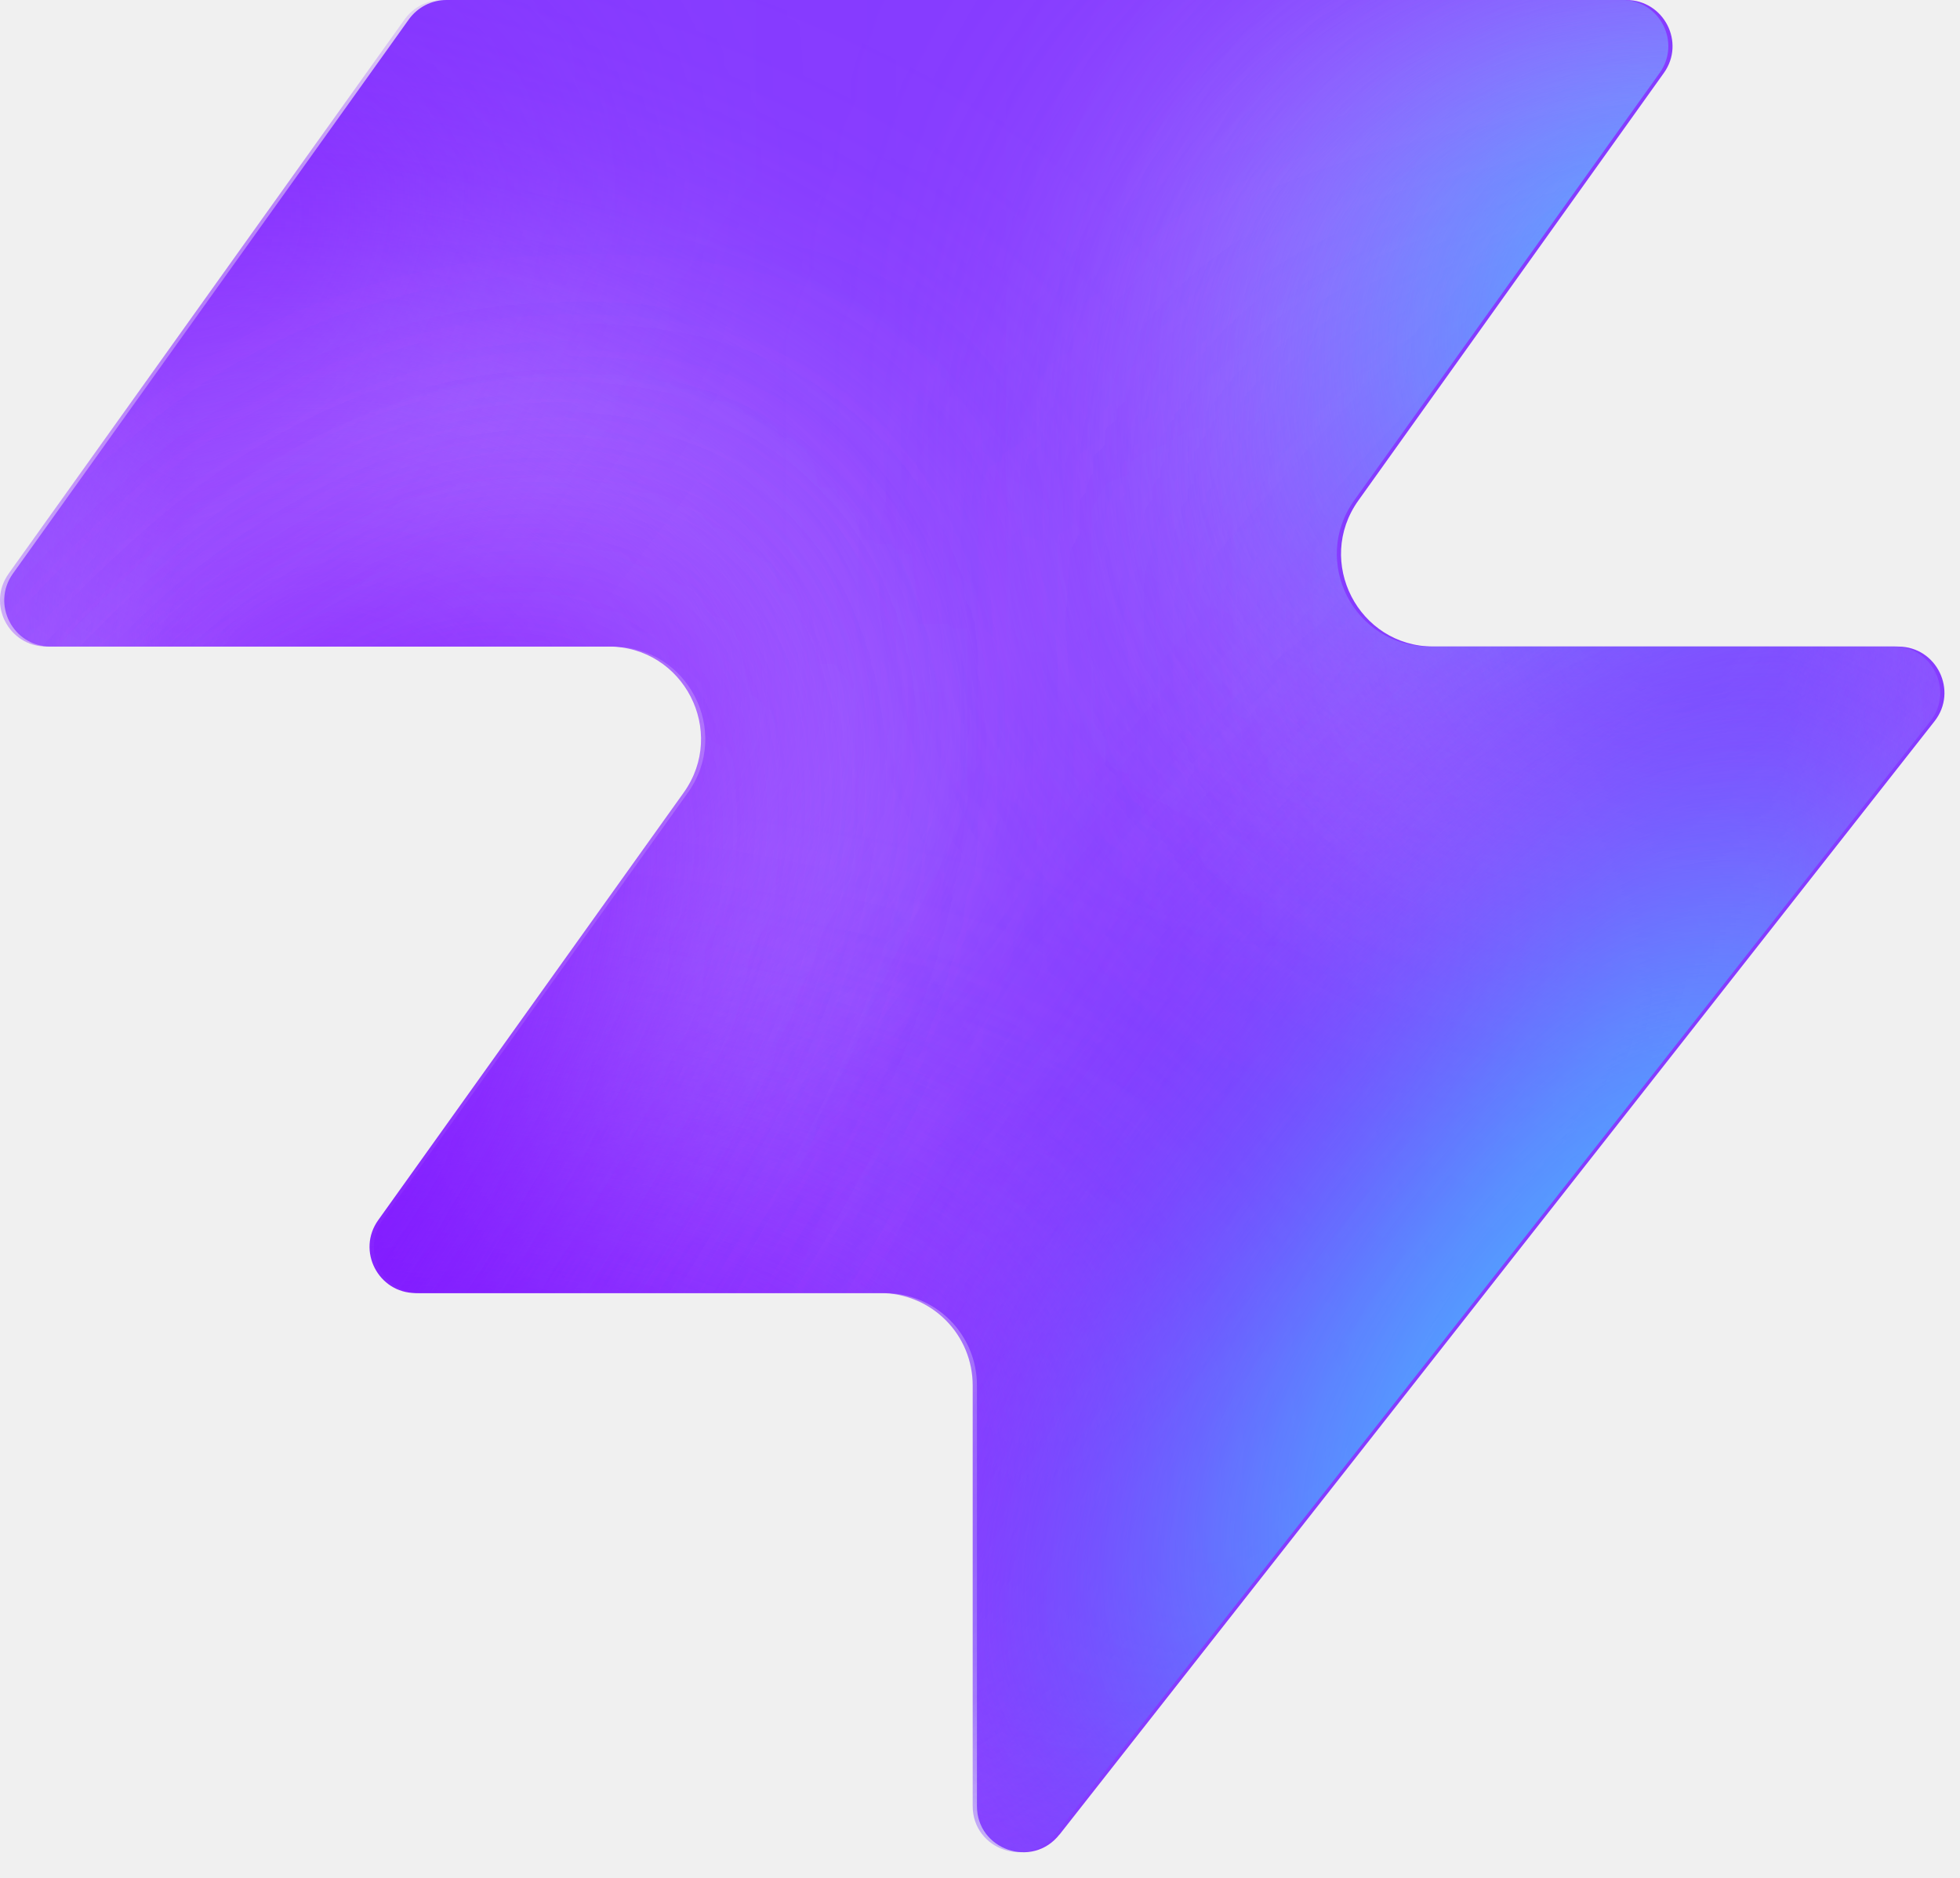
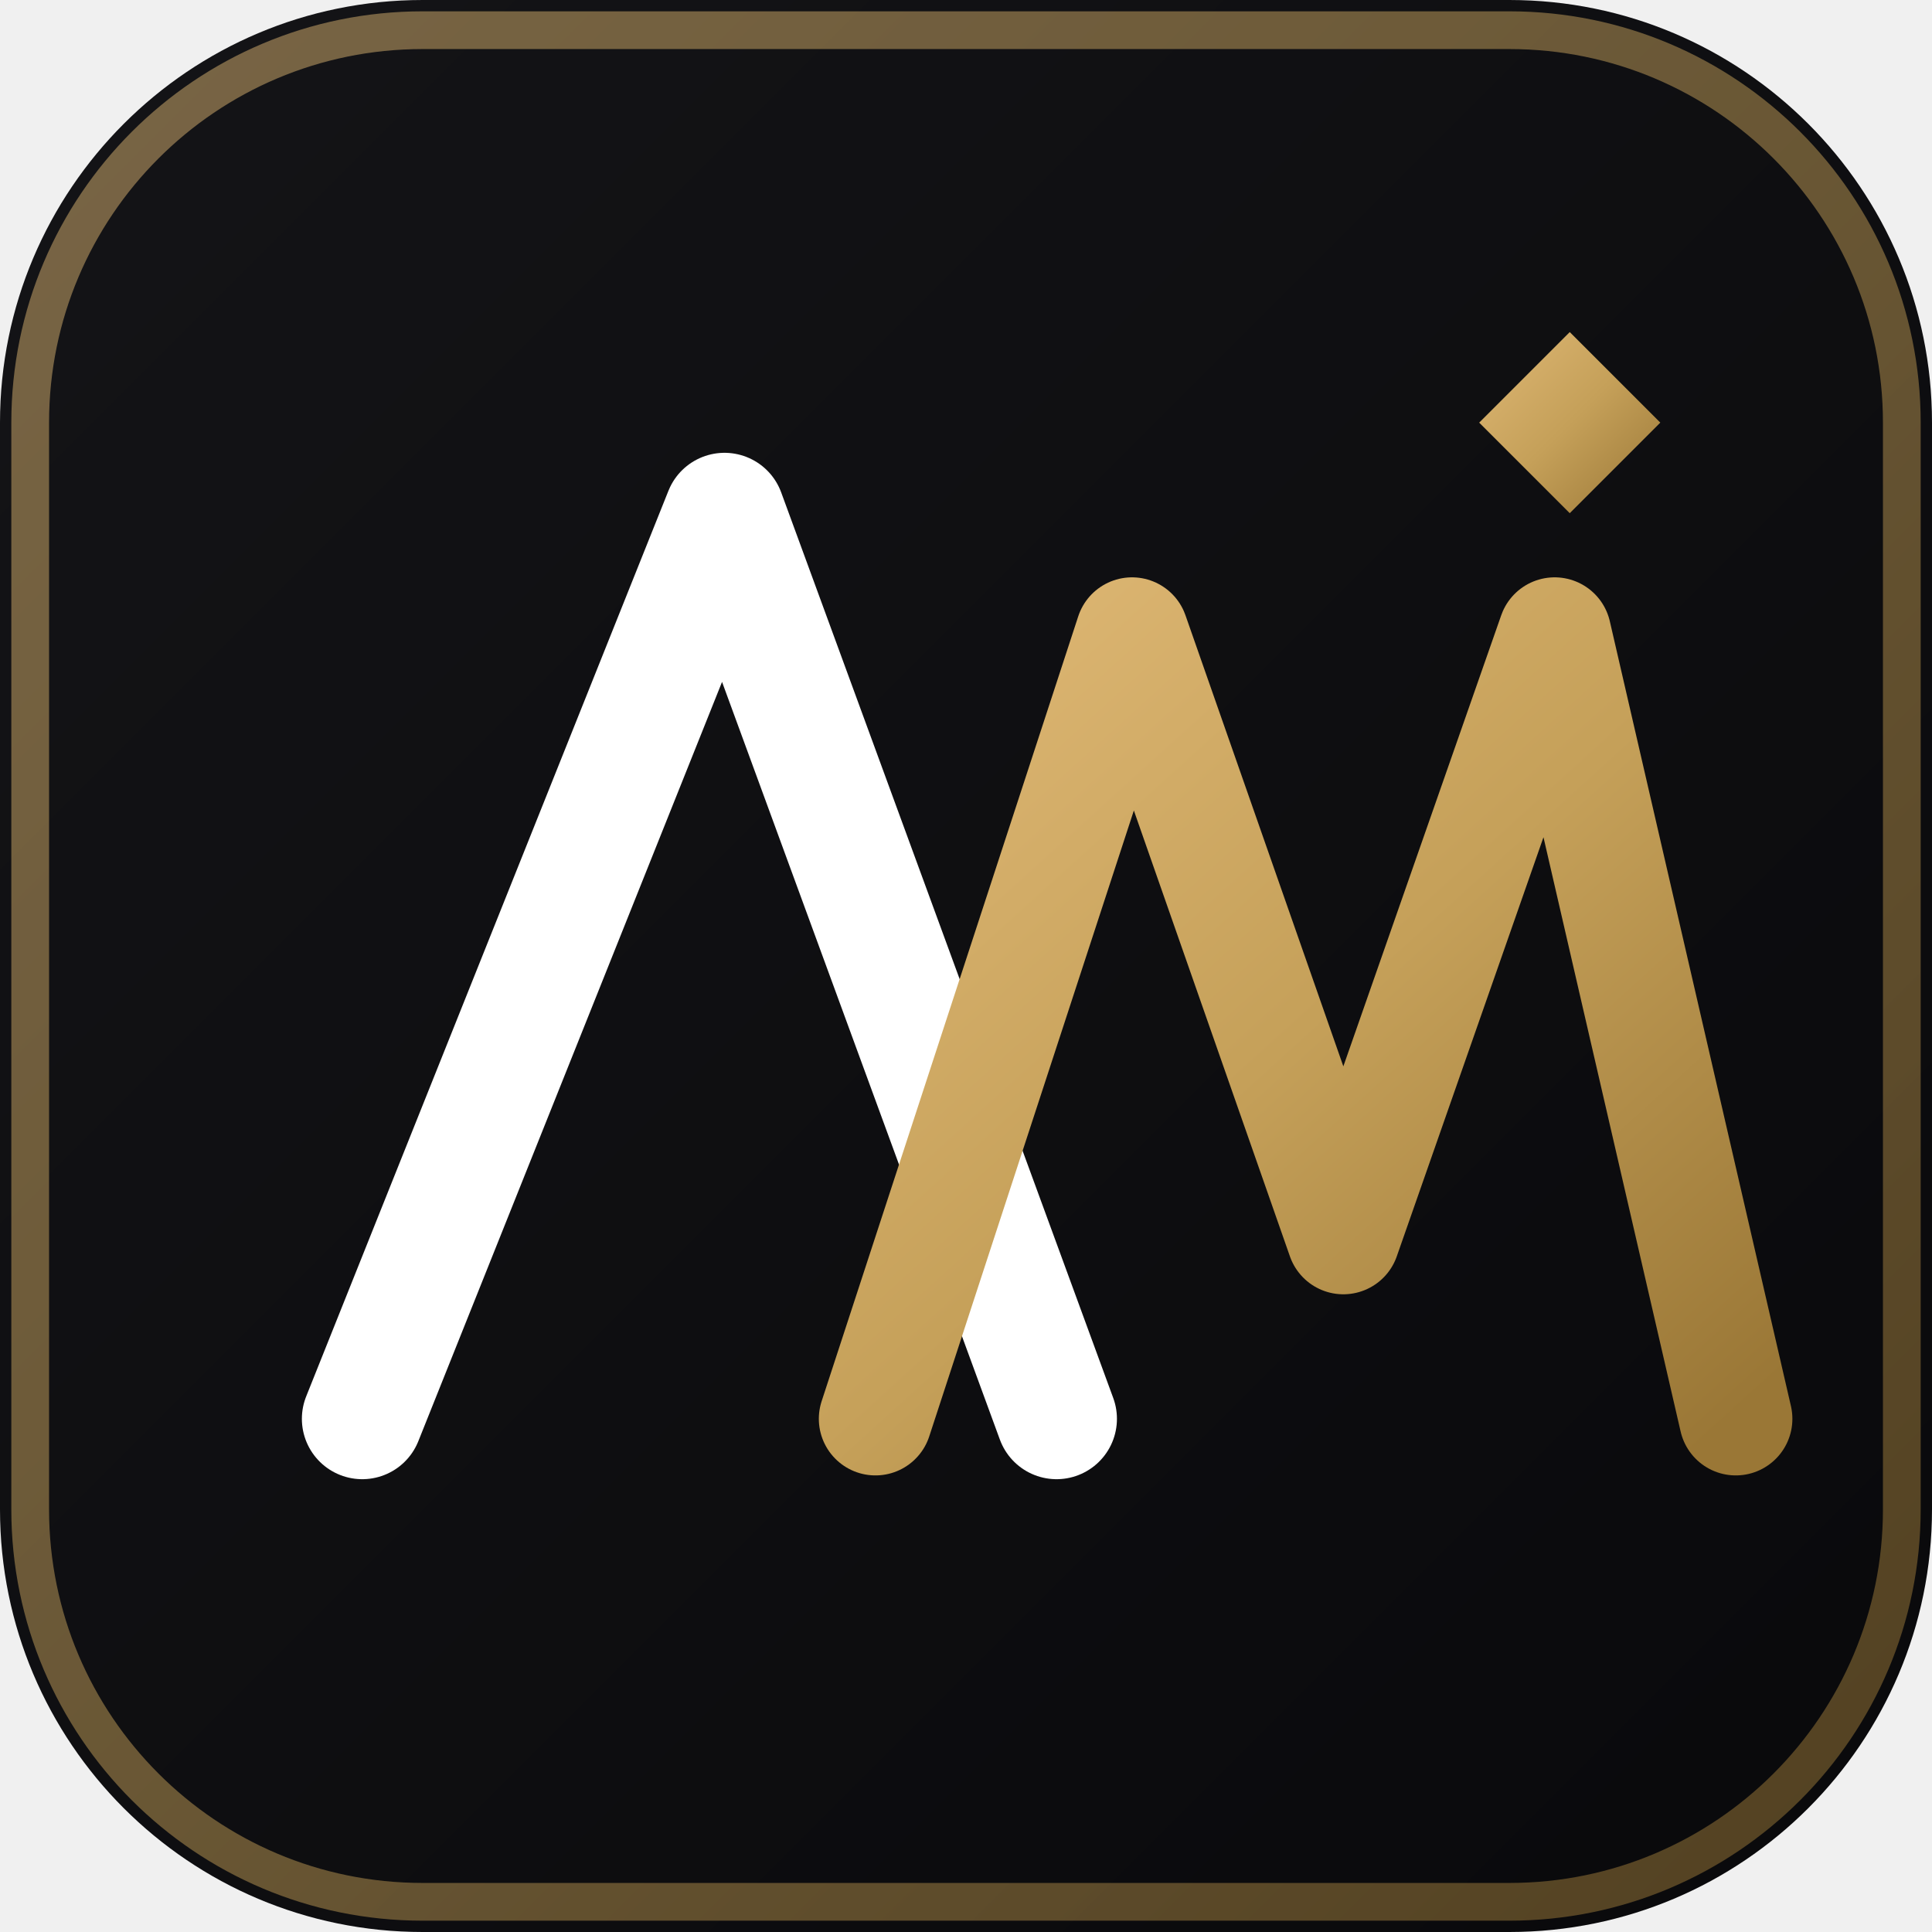
- <svg xmlns="http://www.w3.org/2000/svg" width="48" height="46" fill="none" viewBox="0 0 48 46">
-   <path fill="#863bff" d="M25.946 44.938c-.664.845-2.021.375-2.021-.698V33.937a2.26 2.26 0 0 0-2.262-2.262H10.287c-.92 0-1.456-1.04-.92-1.788l7.48-10.471c1.07-1.497 0-3.578-1.842-3.578H1.237c-.92 0-1.456-1.04-.92-1.788L10.013.474c.214-.297.556-.474.92-.474h28.894c.92 0 1.456 1.04.92 1.788l-7.48 10.471c-1.07 1.498 0 3.579 1.842 3.579h11.377c.943 0 1.473 1.088.89 1.83L25.947 44.94z" style="fill:#863bff;fill:color(display-p3 .525 .23 1);fill-opacity:1" />
-   <mask id="a" width="48" height="46" x="0" y="0" maskUnits="userSpaceOnUse" style="mask-type:alpha">
-     <path fill="#000" d="M25.842 44.938c-.664.844-2.021.375-2.021-.698V33.937a2.26 2.26 0 0 0-2.262-2.262H10.183c-.92 0-1.456-1.04-.92-1.788l7.48-10.471c1.07-1.498 0-3.579-1.842-3.579H1.133c-.92 0-1.456-1.04-.92-1.787L9.91.473c.214-.297.556-.474.92-.474h28.894c.92 0 1.456 1.04.92 1.788l-7.48 10.471c-1.07 1.498 0 3.578 1.842 3.578h11.377c.943 0 1.473 1.088.89 1.832L25.843 44.94z" style="fill:#000;fill-opacity:1" />
-   </mask>
-   <g mask="url(#a)">
-     <g filter="url(#b)">
-       <ellipse cx="5.508" cy="14.704" fill="#ede6ff" rx="5.508" ry="14.704" style="fill:#ede6ff;fill:color(display-p3 .927 .903 1);fill-opacity:1" transform="matrix(.00324 1 1 -.00324 -4.47 31.516)" />
-     </g>
-     <g filter="url(#c)">
-       <ellipse cx="10.399" cy="29.851" fill="#ede6ff" rx="10.399" ry="29.851" style="fill:#ede6ff;fill:color(display-p3 .927 .903 1);fill-opacity:1" transform="matrix(.00324 1 1 -.00324 -39.328 7.883)" />
-     </g>
-     <g filter="url(#d)">
-       <ellipse cx="5.508" cy="30.487" fill="#7e14ff" rx="5.508" ry="30.487" style="fill:#7e14ff;fill:color(display-p3 .492 .077 1);fill-opacity:1" transform="rotate(89.814 -25.913 -14.639)scale(1 -1)" />
-     </g>
-     <g filter="url(#e)">
-       <ellipse cx="5.508" cy="30.599" fill="#7e14ff" rx="5.508" ry="30.599" style="fill:#7e14ff;fill:color(display-p3 .492 .077 1);fill-opacity:1" transform="rotate(89.814 -32.644 -3.334)scale(1 -1)" />
-     </g>
-     <g filter="url(#f)">
-       <ellipse cx="5.508" cy="30.599" fill="#7e14ff" rx="5.508" ry="30.599" style="fill:#7e14ff;fill:color(display-p3 .492 .077 1);fill-opacity:1" transform="matrix(.00324 1 1 -.00324 -34.34 30.47)" />
-     </g>
-     <g filter="url(#g)">
-       <ellipse cx="14.072" cy="22.078" fill="#ede6ff" rx="14.072" ry="22.078" style="fill:#ede6ff;fill:color(display-p3 .927 .903 1);fill-opacity:1" transform="rotate(93.35 24.506 48.493)scale(-1 1)" />
-     </g>
-     <g filter="url(#h)">
-       <ellipse cx="3.47" cy="21.501" fill="#7e14ff" rx="3.47" ry="21.501" style="fill:#7e14ff;fill:color(display-p3 .492 .077 1);fill-opacity:1" transform="rotate(89.009 28.708 47.59)scale(-1 1)" />
-     </g>
-     <g filter="url(#i)">
-       <ellipse cx="3.47" cy="21.501" fill="#7e14ff" rx="3.47" ry="21.501" style="fill:#7e14ff;fill:color(display-p3 .492 .077 1);fill-opacity:1" transform="rotate(89.009 28.708 47.59)scale(-1 1)" />
-     </g>
-     <g filter="url(#j)">
-       <ellipse cx=".387" cy="8.972" fill="#7e14ff" rx="4.407" ry="29.108" style="fill:#7e14ff;fill:color(display-p3 .492 .077 1);fill-opacity:1" transform="rotate(39.51 .387 8.972)" />
-     </g>
-     <g filter="url(#k)">
-       <ellipse cx="47.523" cy="-6.092" fill="#7e14ff" rx="4.407" ry="29.108" style="fill:#7e14ff;fill:color(display-p3 .492 .077 1);fill-opacity:1" transform="rotate(37.892 47.523 -6.092)" />
-     </g>
-     <g filter="url(#l)">
-       <ellipse cx="41.412" cy="6.333" fill="#47bfff" rx="5.971" ry="9.665" style="fill:#47bfff;fill:color(display-p3 .28 .748 1);fill-opacity:1" transform="rotate(37.892 41.412 6.333)" />
-     </g>
-     <g filter="url(#m)">
-       <ellipse cx="-1.879" cy="38.332" fill="#7e14ff" rx="4.407" ry="29.108" style="fill:#7e14ff;fill:color(display-p3 .492 .077 1);fill-opacity:1" transform="rotate(37.892 -1.88 38.332)" />
-     </g>
-     <g filter="url(#n)">
-       <ellipse cx="-1.879" cy="38.332" fill="#7e14ff" rx="4.407" ry="29.108" style="fill:#7e14ff;fill:color(display-p3 .492 .077 1);fill-opacity:1" transform="rotate(37.892 -1.88 38.332)" />
-     </g>
-     <g filter="url(#o)">
-       <ellipse cx="35.651" cy="29.907" fill="#7e14ff" rx="4.407" ry="29.108" style="fill:#7e14ff;fill:color(display-p3 .492 .077 1);fill-opacity:1" transform="rotate(37.892 35.651 29.907)" />
-     </g>
-     <g filter="url(#p)">
-       <ellipse cx="38.418" cy="32.4" fill="#47bfff" rx="5.971" ry="15.297" style="fill:#47bfff;fill:color(display-p3 .28 .748 1);fill-opacity:1" transform="rotate(37.892 38.418 32.4)" />
-     </g>
+ <svg xmlns="http://www.w3.org/2000/svg" viewBox="0 0 128 128" width="100%" height="100%">
+   <defs>
+     <linearGradient id="bg" x1="0%" y1="0%" x2="100%" y2="100%">
+       <stop offset="0%" stop-color="#141417" />
+       <stop offset="100%" stop-color="#09090b" />
+     </linearGradient>
+     <linearGradient id="bronze" x1="0%" y1="0%" x2="100%" y2="100%">
+       <stop offset="0%" stop-color="#dfb875" />
+       <stop offset="50%" stop-color="#c5a059" />
+       <stop offset="100%" stop-color="#9a7736" />
+     </linearGradient>
+   </defs>
+   <rect width="128" height="128" rx="28" fill="url(#bg)" />
+   <rect x="2" y="2" width="124" height="124" rx="26" fill="none" stroke="url(#bronze)" stroke-width="2.5" stroke-opacity="0.5" />
+   <g fill="none" stroke-linecap="round" stroke-linejoin="round">
+     <path d="M 24 94 L 48 34 L 70 94" stroke="#ffffff" stroke-width="8" />
+     <path d="M 34 68 L 60 68" stroke="url(#bronze)" stroke-width="6" />
+     <path d="M 58 94 L 75 42 L 89 82 L 103 42 L 115 94" stroke="url(#bronze)" stroke-width="7.5" />
  </g>
-   <defs>
-     <filter id="b" width="60.045" height="41.654" x="-19.77" y="16.149" color-interpolation-filters="sRGB" filterUnits="userSpaceOnUse">
-       <feFlood flood-opacity="0" result="BackgroundImageFix" />
-       <feBlend in="SourceGraphic" in2="BackgroundImageFix" result="shape" />
-       <feGaussianBlur result="effect1_foregroundBlur_2002_17158" stdDeviation="7.659" />
-     </filter>
-     <filter id="c" width="90.34" height="51.437" x="-54.613" y="-7.533" color-interpolation-filters="sRGB" filterUnits="userSpaceOnUse">
-       <feFlood flood-opacity="0" result="BackgroundImageFix" />
-       <feBlend in="SourceGraphic" in2="BackgroundImageFix" result="shape" />
-       <feGaussianBlur result="effect1_foregroundBlur_2002_17158" stdDeviation="7.659" />
-     </filter>
-     <filter id="d" width="79.355" height="29.4" x="-49.64" y="2.03" color-interpolation-filters="sRGB" filterUnits="userSpaceOnUse">
-       <feFlood flood-opacity="0" result="BackgroundImageFix" />
-       <feBlend in="SourceGraphic" in2="BackgroundImageFix" result="shape" />
-       <feGaussianBlur result="effect1_foregroundBlur_2002_17158" stdDeviation="4.596" />
-     </filter>
-     <filter id="e" width="79.579" height="29.4" x="-45.045" y="20.029" color-interpolation-filters="sRGB" filterUnits="userSpaceOnUse">
-       <feFlood flood-opacity="0" result="BackgroundImageFix" />
-       <feBlend in="SourceGraphic" in2="BackgroundImageFix" result="shape" />
-       <feGaussianBlur result="effect1_foregroundBlur_2002_17158" stdDeviation="4.596" />
-     </filter>
-     <filter id="f" width="79.579" height="29.4" x="-43.513" y="21.178" color-interpolation-filters="sRGB" filterUnits="userSpaceOnUse">
-       <feFlood flood-opacity="0" result="BackgroundImageFix" />
-       <feBlend in="SourceGraphic" in2="BackgroundImageFix" result="shape" />
-       <feGaussianBlur result="effect1_foregroundBlur_2002_17158" stdDeviation="4.596" />
-     </filter>
-     <filter id="g" width="74.749" height="58.852" x="15.756" y="-17.901" color-interpolation-filters="sRGB" filterUnits="userSpaceOnUse">
-       <feFlood flood-opacity="0" result="BackgroundImageFix" />
-       <feBlend in="SourceGraphic" in2="BackgroundImageFix" result="shape" />
-       <feGaussianBlur result="effect1_foregroundBlur_2002_17158" stdDeviation="7.659" />
-     </filter>
-     <filter id="h" width="61.377" height="25.362" x="23.548" y="2.284" color-interpolation-filters="sRGB" filterUnits="userSpaceOnUse">
-       <feFlood flood-opacity="0" result="BackgroundImageFix" />
-       <feBlend in="SourceGraphic" in2="BackgroundImageFix" result="shape" />
-       <feGaussianBlur result="effect1_foregroundBlur_2002_17158" stdDeviation="4.596" />
-     </filter>
-     <filter id="i" width="61.377" height="25.362" x="23.548" y="2.284" color-interpolation-filters="sRGB" filterUnits="userSpaceOnUse">
-       <feFlood flood-opacity="0" result="BackgroundImageFix" />
-       <feBlend in="SourceGraphic" in2="BackgroundImageFix" result="shape" />
-       <feGaussianBlur result="effect1_foregroundBlur_2002_17158" stdDeviation="4.596" />
-     </filter>
-     <filter id="j" width="56.045" height="63.649" x="-27.636" y="-22.853" color-interpolation-filters="sRGB" filterUnits="userSpaceOnUse">
-       <feFlood flood-opacity="0" result="BackgroundImageFix" />
-       <feBlend in="SourceGraphic" in2="BackgroundImageFix" result="shape" />
-       <feGaussianBlur result="effect1_foregroundBlur_2002_17158" stdDeviation="4.596" />
-     </filter>
-     <filter id="k" width="54.814" height="64.646" x="20.116" y="-38.415" color-interpolation-filters="sRGB" filterUnits="userSpaceOnUse">
-       <feFlood flood-opacity="0" result="BackgroundImageFix" />
-       <feBlend in="SourceGraphic" in2="BackgroundImageFix" result="shape" />
-       <feGaussianBlur result="effect1_foregroundBlur_2002_17158" stdDeviation="4.596" />
-     </filter>
-     <filter id="l" width="33.541" height="35.313" x="24.641" y="-11.323" color-interpolation-filters="sRGB" filterUnits="userSpaceOnUse">
-       <feFlood flood-opacity="0" result="BackgroundImageFix" />
-       <feBlend in="SourceGraphic" in2="BackgroundImageFix" result="shape" />
-       <feGaussianBlur result="effect1_foregroundBlur_2002_17158" stdDeviation="4.596" />
-     </filter>
-     <filter id="m" width="54.814" height="64.646" x="-29.286" y="6.009" color-interpolation-filters="sRGB" filterUnits="userSpaceOnUse">
-       <feFlood flood-opacity="0" result="BackgroundImageFix" />
-       <feBlend in="SourceGraphic" in2="BackgroundImageFix" result="shape" />
-       <feGaussianBlur result="effect1_foregroundBlur_2002_17158" stdDeviation="4.596" />
-     </filter>
-     <filter id="n" width="54.814" height="64.646" x="-29.286" y="6.009" color-interpolation-filters="sRGB" filterUnits="userSpaceOnUse">
-       <feFlood flood-opacity="0" result="BackgroundImageFix" />
-       <feBlend in="SourceGraphic" in2="BackgroundImageFix" result="shape" />
-       <feGaussianBlur result="effect1_foregroundBlur_2002_17158" stdDeviation="4.596" />
-     </filter>
-     <filter id="o" width="54.814" height="64.646" x="8.244" y="-2.416" color-interpolation-filters="sRGB" filterUnits="userSpaceOnUse">
-       <feFlood flood-opacity="0" result="BackgroundImageFix" />
-       <feBlend in="SourceGraphic" in2="BackgroundImageFix" result="shape" />
-       <feGaussianBlur result="effect1_foregroundBlur_2002_17158" stdDeviation="4.596" />
-     </filter>
-     <filter id="p" width="39.409" height="43.623" x="18.713" y="10.588" color-interpolation-filters="sRGB" filterUnits="userSpaceOnUse">
-       <feFlood flood-opacity="0" result="BackgroundImageFix" />
-       <feBlend in="SourceGraphic" in2="BackgroundImageFix" result="shape" />
-       <feGaussianBlur result="effect1_foregroundBlur_2002_17158" stdDeviation="4.596" />
-     </filter>
-   </defs>
+   <polygon points="104,22 110,28 104,34 98,28" fill="url(#bronze)" />
</svg>
